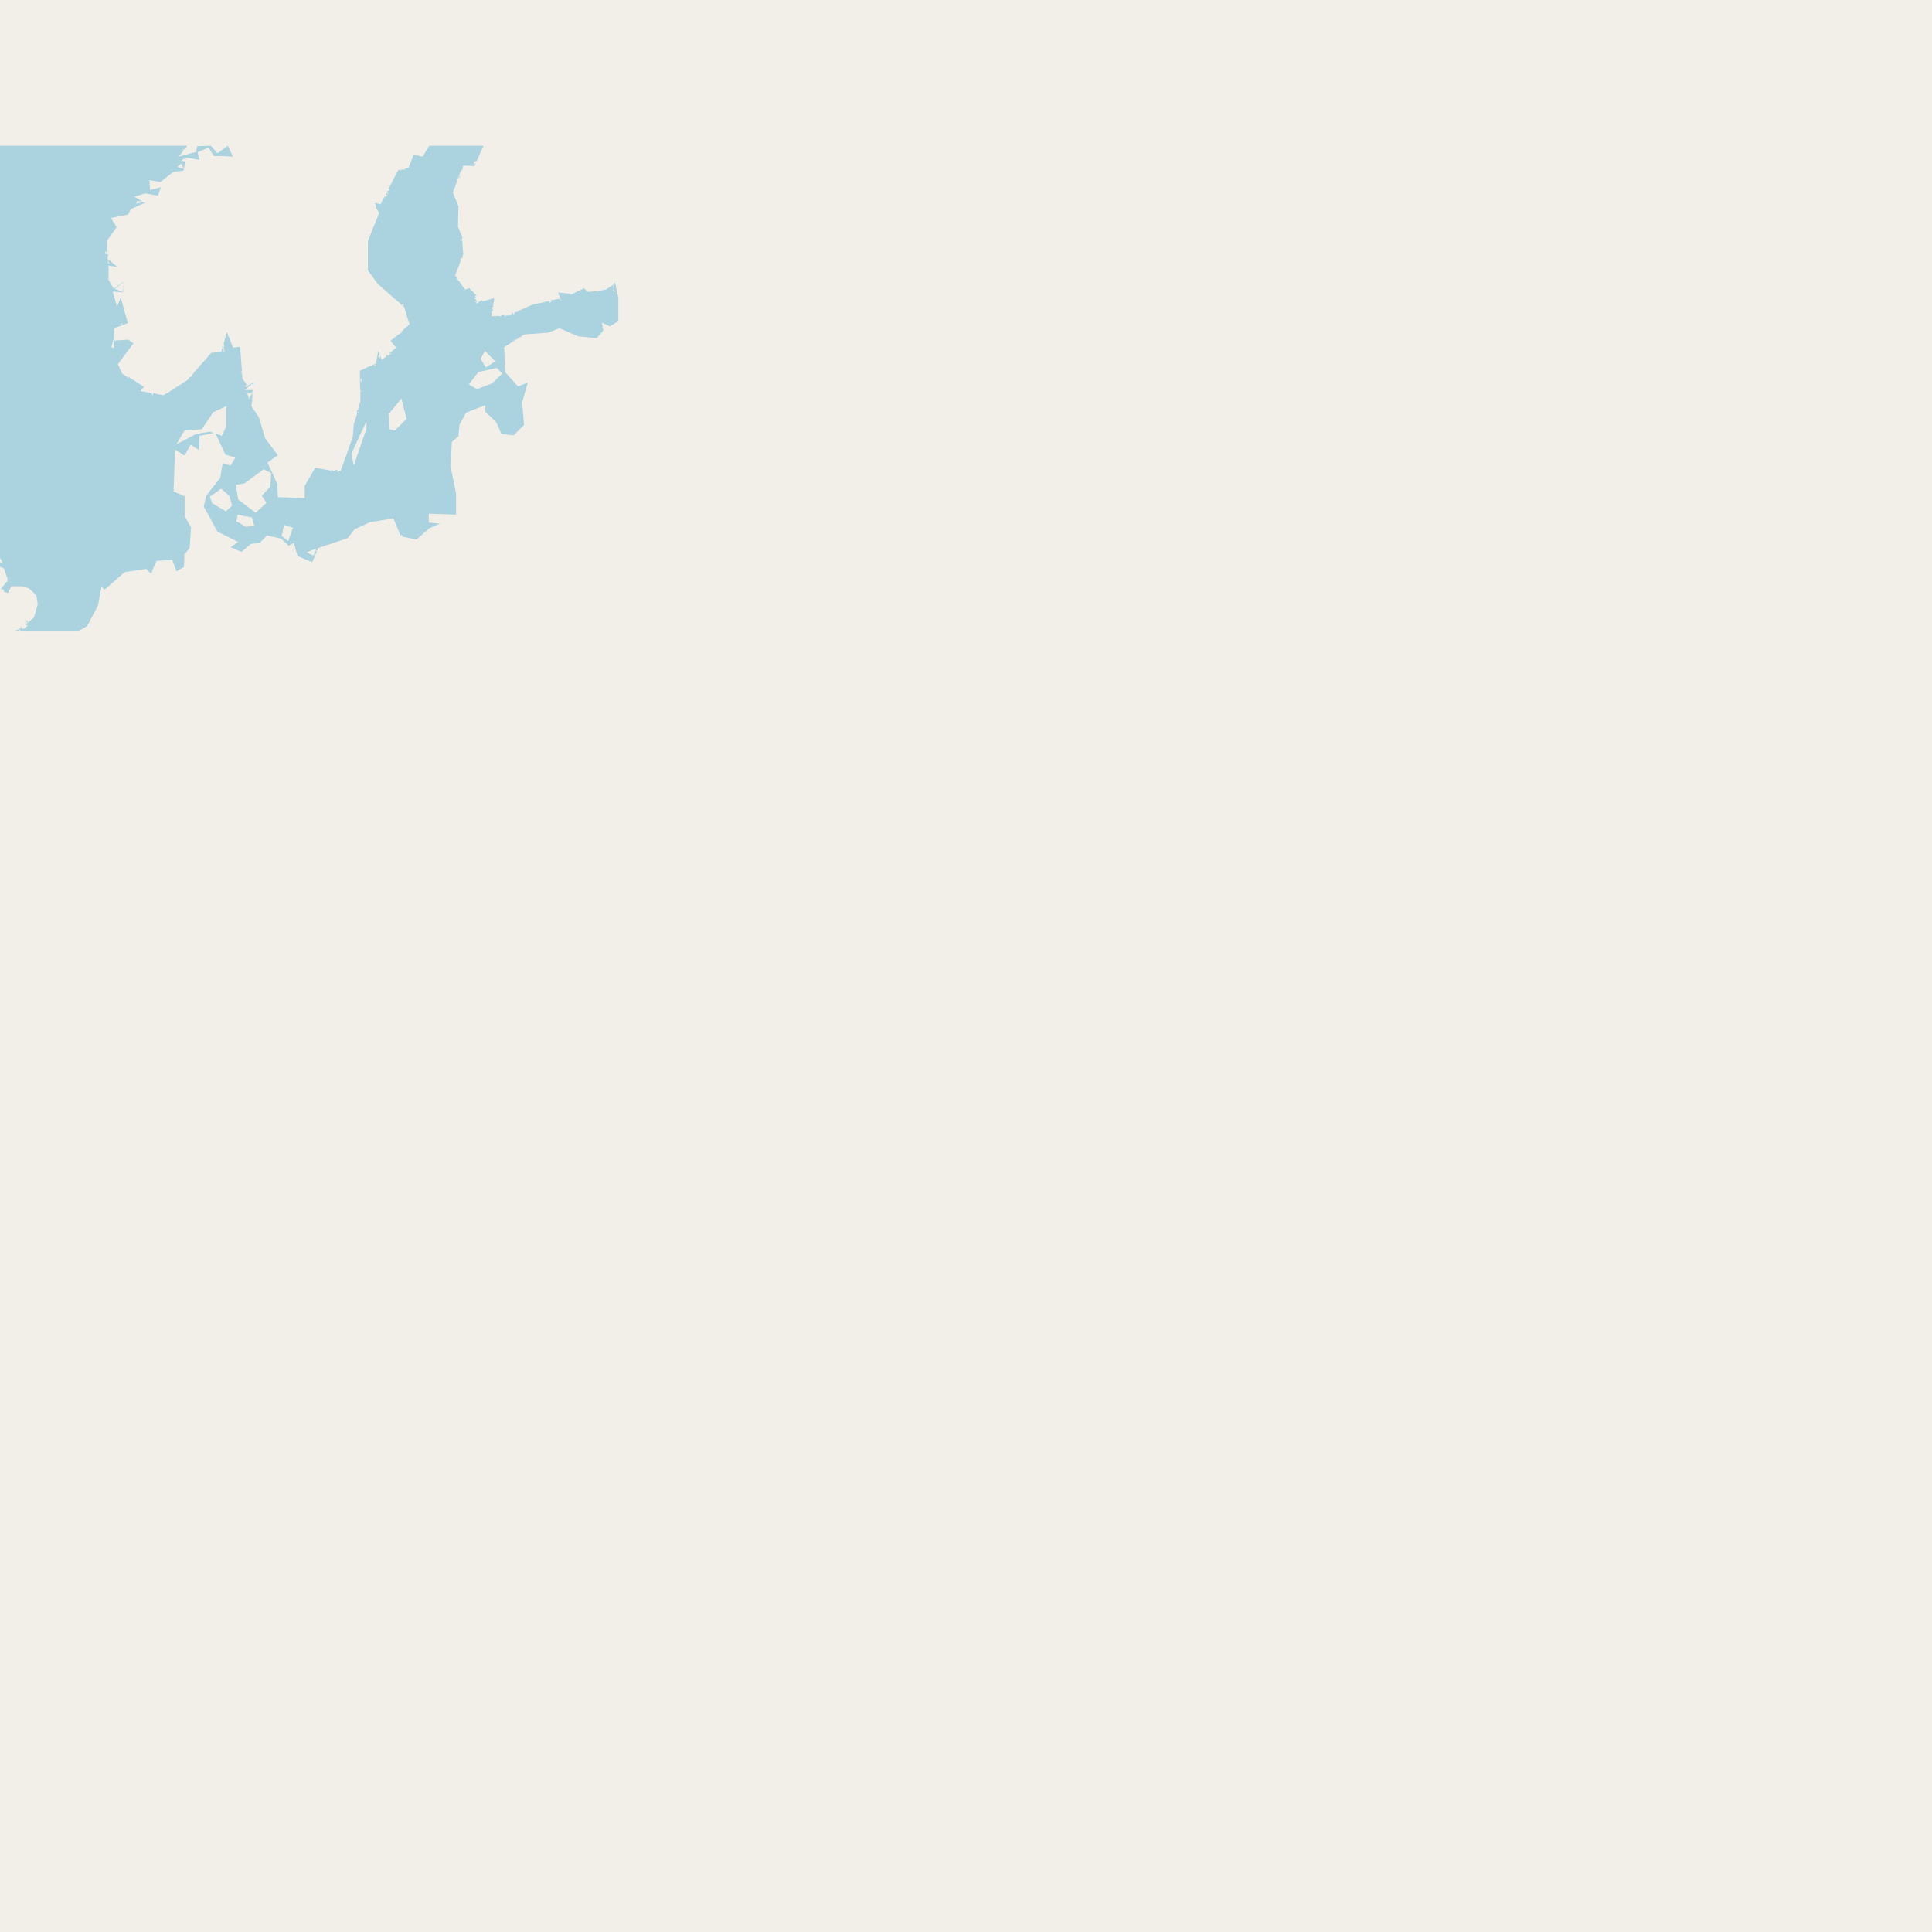
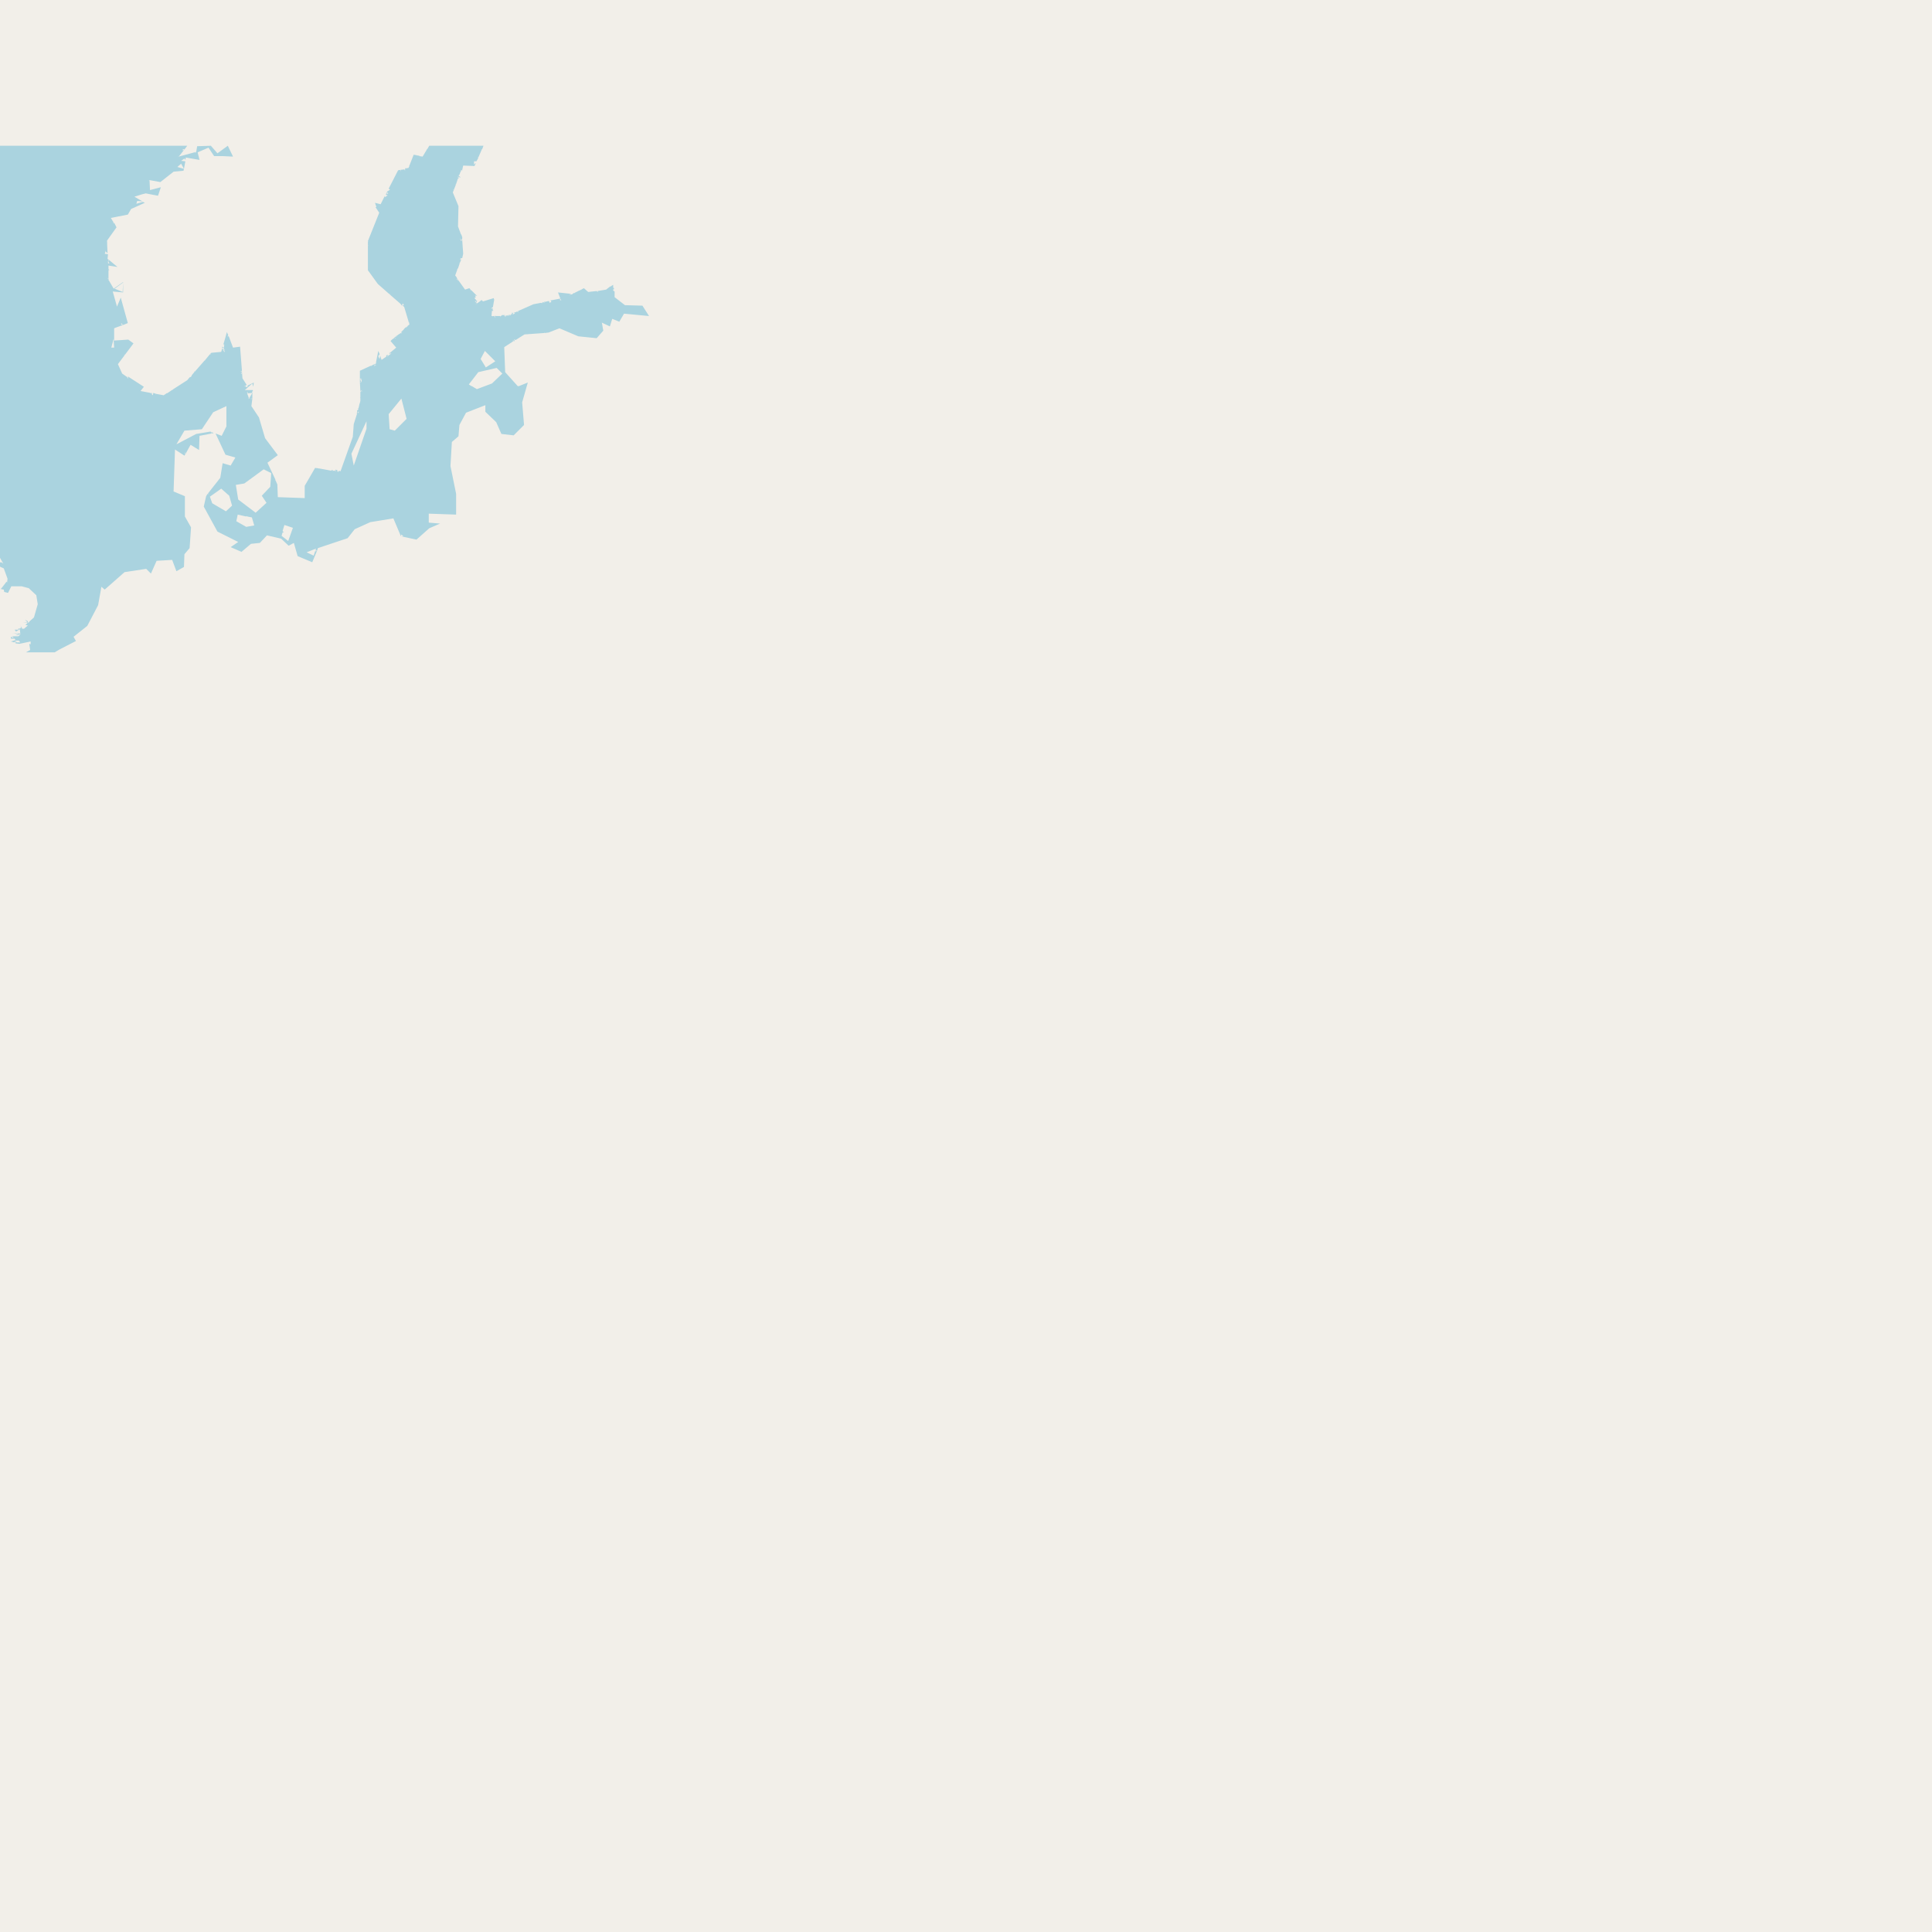
<svg xmlns="http://www.w3.org/2000/svg" viewBox="0 0 4096 4096" width="512" height="512">
  <rect width="4096" height="4096" fill="#f2efe9" />
  <g id="ocean">
-     <path id="ocean-f0-p0" d="M-128 735 L-128 309 L397 309 L391 317 L388 316 L387 319 L390 318 L379 332 L378 332 L378 333 L379 332 L416 322 L415 323 L413 324 L415 324 L415 323 L416 323 L416 322 L418 310 L447 309 L461 325 L483 309 L494 332 L473 331 L454 331 L442 313 L419 323 L423 339 L394 334 L393 339 L391 336 L384 341 L393 342 L390 358 L384 347 L376 354 L390 358 L389 362 L368 364 L340 386 L318 382 L316 382 L316 383 L317 382 L318 403 L341 397 L335 415 L309 410 L301 412 L285 417 L302 427 L291 426 L289 432 L303 428 L307 430 L278 443 L271 455 L235 462 L241 472 L240 472 L241 474 L242 472 L247 482 L227 510 L227 514 L228 515 L227 515 L228 537 L224 533 L225 532 L224 532 L224 533 L223 532 L223 533 L224 533 L222 538 L229 539 L228 549 L231 551 L229 553 L229 558 L232 559 L229 553 L231 553 L231 551 L249 566 L230 563 L230 571 L232 572 L230 573 L230 591 L227 589 L229 591 L230 591 L230 592 L231 593 L229 593 L230 594 L230 593 L234 600 L241 612 L261 598 L261 599 L243 612 L260 619 L261 599 L261 620 L239 618 L248 650 L256 631 L271 685 L261 689 L257 685 L257 688 L261 689 L247 694 L242 696 L242 721 L241 722 L241 718 L236 737 L242 737 L241 722 L242 722 L272 720 L283 728 L265 752 L264 752 L264 751 L263 753 L264 752 L264 753 L265 752 L250 772 L259 792 L269 799 L272 803 L271 798 L305 820 L298 829 L319 833 L318 833 L318 834 L319 833 L324 834 L321 835 L324 838 L325 833 L331 835 L330 836 L331 836 L331 835 L347 838 L353 834 L354 833 L354 834 L366 826 L366 827 L367 827 L366 826 L397 806 L402 800 L405 799 L405 798 L406 798 L406 797 L407 795 L406 796 L412 789 L412 787 L413 788 L434 764 L435 764 L435 763 L436 762 L445 751 L446 751 L446 752 L447 752 L446 751 L446 750 L447 750 L446 749 L447 749 L448 748 L469 746 L471 739 L472 739 L472 737 L474 747 L474 744 L475 744 L475 743 L476 743 L475 746 L476 746 L477 745 L476 744 L476 742 L477 741 L475 741 L476 742 L475 743 L475 742 L474 744 L475 738 L472 737 L471 738 L471 735 L475 737 L475 731 L476 732 L476 731 L475 731 L475 729 L473 732 L478 715 L481 704 L484 711 L482 713 L485 713 L494 737 L509 735 L513 787 L512 786 L511 787 L510 787 L511 788 L511 787 L512 788 L512 787 L513 787 L513 788 L512 789 L511 789 L511 790 L512 789 L512 792 L511 792 L511 793 L512 792 L512 793 L513 793 L512 790 L513 790 L512 789 L513 789 L514 802 L523 816 L520 818 L518 818 L519 819 L520 818 L522 821 L526 819 L525 820 L526 820 L526 819 L524 818 L538 811 L537 820 L535 813 L519 827 L536 827 L536 830 L535 829 L535 830 L534 832 L535 832 L535 833 L524 834 L526 832 L524 831 L524 834 L528 845 L527 845 L526 844 L526 845 L527 845 L527 846 L528 845 L530 845 L530 844 L529 845 L529 844 L528 845 L535 833 L536 834 L535 834 L535 845 L532 845 L533 846 L534 845 L534 846 L535 845 L533 861 L549 885 L562 929 L589 965 L567 981 L584 1017 L583 1018 L584 1018 L588 1027 L589 1054 L646 1056 L646 1030 L668 992 L676 993 L676 994 L677 994 L676 993 L703 998 L703 996 L705 997 L706 997 L705 999 L706 998 L710 998 L712 999 L712 997 L710 998 L712 995 L712 996 L716 997 L714 998 L716 998 L715 999 L716 999 L715 1000 L718 1000 L718 998 L722 999 L748 926 L750 899 L757 877 L755 876 L757 876 L757 873 L758 874 L758 873 L760 875 L758 875 L759 876 L760 875 L761 873 L757 873 L757 870 L758 870 L758 869 L759 870 L759 868 L760 867 L758 866 L760 866 L762 857 L763 854 L764 850 L764 844 L763 843 L764 843 L764 829 L765 831 L766 828 L767 828 L766 829 L767 829 L767 830 L768 830 L767 829 L767 827 L766 828 L764 829 L763 810 L764 811 L765 811 L764 810 L763 810 L763 804 L764 804 L764 805 L766 811 L767 805 L764 805 L766 804 L767 803 L766 802 L766 804 L764 803 L763 804 L763 802 L764 802 L764 801 L763 802 L763 786 L787 775 L787 776 L786 776 L787 777 L787 776 L788 775 L794 772 L794 777 L795 775 L796 775 L797 774 L795 772 L796 775 L795 774 L795 775 L794 772 L797 771 L797 769 L798 769 L798 768 L797 769 L802 744 L805 751 L802 755 L803 756 L802 756 L805 761 L806 754 L809 763 L819 756 L819 753 L821 753 L823 752 L822 755 L821 755 L822 753 L821 754 L821 755 L822 756 L823 755 L822 755 L830 749 L825 750 L826 748 L828 749 L828 748 L825 747 L828 747 L840 737 L828 723 L833 718 L834 719 L834 718 L836 716 L839 717 L839 716 L837 716 L836 715 L837 715 L838 714 L839 714 L839 713 L840 714 L841 714 L841 713 L840 714 L840 713 L839 713 L841 712 L845 709 L850 706 L851 706 L851 707 L852 707 L851 706 L851 705 L853 704 L850 704 L857 698 L855 699 L861 693 L861 695 L864 691 L864 692 L865 692 L864 691 L868 688 L867 683 L867 682 L866 683 L866 681 L857 651 L854 648 L852 648 L856 647 L857 646 L856 646 L856 647 L854 643 L852 648 L849 644 L826 624 L827 624 L826 623 L826 624 L801 602 L780 573 L780 520 L782 521 L781 520 L780 520 L780 512 L781 513 L781 512 L780 512 L780 511 L804 451 L796 439 L798 439 L795 430 L807 433 L816 415 L816 418 L822 414 L818 413 L819 410 L823 411 L822 408 L819 410 L821 406 L827 402 L824 400 L844 361 L850 360 L849 362 L850 363 L850 360 L858 359 L857 361 L859 360 L858 361 L859 361 L859 360 L858 359 L859 359 L859 357 L860 356 L860 357 L866 356 L868 352 L867 352 L868 351 L877 328 L883 329 L883 330 L884 330 L883 329 L887 330 L889 330 L889 331 L896 332 L905 317 L905 316 L906 316 L910 309 L1025 309 L1022 317 L1020 317 L1021 318 L1014 334 L1012 333 L1014 335 L1010 342 L1005 342 L1005 349 L1009 345 L1006 352 L982 351 L980 360 L980 362 L978 360 L978 361 L977 360 L977 362 L978 361 L978 362 L977 363 L976 365 L974 371 L974 370 L972 371 L974 371 L972 373 L974 373 L972 374 L975 374 L976 377 L973 375 L971 376 L971 374 L970 375 L970 376 L972 376 L973 377 L972 377 L972 379 L971 378 L967 390 L966 390 L966 391 L967 390 L962 403 L961 402 L961 403 L962 403 L960 408 L972 437 L971 480 L977 496 L977 497 L978 497 L980 503 L980 506 L979 507 L980 508 L980 509 L977 508 L976 505 L976 508 L977 508 L977 511 L980 509 L980 510 L982 538 L980 547 L976 548 L976 550 L975 551 L976 551 L976 550 L977 551 L977 550 L978 550 L975 557 L974 557 L974 558 L975 557 L971 569 L971 570 L970 569 L969 573 L965 584 L969 589 L968 589 L969 590 L971 593 L970 593 L970 592 L969 591 L967 592 L969 592 L971 594 L970 594 L970 595 L971 594 L971 595 L972 595 L971 594 L971 593 L986 614 L995 611 L997 613 L996 614 L997 614 L997 613 L998 614 L998 615 L997 616 L998 616 L998 615 L999 615 L1010 626 L1012 627 L1008 627 L1008 626 L1007 626 L1008 627 L1007 627 L1009 630 L1008 630 L1008 631 L1007 631 L1006 632 L1012 639 L1010 639 L1010 638 L1006 639 L1007 639 L1009 641 L1009 639 L1010 639 L1011 640 L1009 642 L1011 642 L1010 644 L1009 644 L1009 645 L1010 644 L1016 640 L1021 636 L1024 639 L1047 632 L1047 635 L1048 634 L1045 651 L1041 654 L1045 654 L1044 658 L1045 657 L1046 659 L1043 659 L1042 670 L1044 670 L1044 671 L1045 670 L1048 670 L1047 671 L1048 671 L1047 672 L1048 672 L1048 670 L1050 670 L1049 671 L1050 672 L1049 672 L1049 673 L1050 672 L1050 673 L1051 672 L1050 672 L1050 669 L1051 670 L1060 670 L1061 671 L1061 672 L1062 671 L1061 671 L1061 670 L1062 670 L1062 669 L1063 670 L1064 668 L1071 668 L1069 670 L1071 671 L1072 672 L1073 671 L1071 671 L1071 670 L1072 670 L1072 669 L1076 669 L1076 668 L1078 668 L1076 670 L1077 670 L1077 669 L1080 669 L1080 668 L1078 669 L1078 668 L1079 668 L1081 667 L1081 669 L1084 667 L1081 667 L1085 666 L1086 662 L1087 664 L1088 663 L1087 667 L1092 664 L1088 663 L1092 663 L1090 662 L1093 662 L1097 660 L1096 661 L1097 661 L1097 662 L1098 661 L1098 662 L1099 662 L1099 660 L1098 660 L1099 661 L1097 661 L1097 660 L1131 645 L1147 642 L1149 643 L1149 642 L1151 641 L1151 640 L1152 641 L1152 642 L1153 641 L1152 641 L1154 640 L1154 642 L1155 641 L1154 640 L1154 639 L1155 640 L1160 639 L1161 638 L1161 639 L1164 638 L1165 642 L1169 640 L1167 637 L1188 633 L1188 635 L1186 635 L1188 636 L1187 636 L1188 637 L1188 636 L1190 637 L1188 633 L1183 620 L1211 623 L1206 625 L1213 624 L1214 623 L1217 621 L1218 622 L1218 621 L1230 615 L1229 616 L1230 616 L1230 615 L1231 614 L1232 615 L1233 614 L1232 614 L1238 611 L1247 619 L1265 617 L1267 619 L1268 618 L1267 618 L1267 617 L1285 614 L1294 607 L1295 608 L1295 607 L1298 605 L1300 604 L1300 610 L1302 611 L1301 614 L1300 613 L1300 616 L1306 619 L1301 614 L1302 614 L1302 611 L1300 603 L1301 603 L1300 602 L1304 599 L1311 632 L1311 681 L1293 692 L1276 684 L1279 701 L1265 717 L1226 713 L1186 696 L1163 705 L1155 706 L1155 705 L1154 706 L1112 709 L1093 721 L1090 719 L1091 722 L1090 724 L1089 723 L1088 721 L1087 723 L1089 723 L1069 736 L1071 789 L1098 819 L1099 818 L1099 819 L1119 811 L1107 853 L1111 901 L1089 923 L1063 920 L1052 895 L1029 873 L1029 859 L988 875 L974 901 L972 925 L958 937 L955 988 L967 1047 L967 1091 L909 1089 L909 1108 L933 1110 L910 1120 L883 1144 L850 1137 L855 1137 L851 1133 L850 1137 L834 1099 L785 1107 L752 1122 L737 1141 L674 1162 L672 1168 L669 1166 L670 1163 L650 1171 L665 1178 L669 1166 L669 1169 L672 1168 L662 1192 L631 1179 L623 1151 L612 1157 L596 1142 L566 1135 L551 1151 L532 1153 L512 1170 L489 1160 L505 1149 L461 1127 L432 1074 L437 1052 L440 1047 L442 1048 L441 1046 L467 1013 L472 982 L489 987 L499 970 L478 964 L457 919 L470 924 L480 904 L480 861 L452 874 L428 910 L391 913 L374 942 L416 920 L446 915 L453 918 L449 919 L449 917 L447 917 L449 919 L423 924 L422 954 L404 943 L393 963 L393 958 L392 962 L393 963 L391 966 L371 953 L368 1042 L392 1052 L392 1095 L405 1118 L402 1162 L391 1175 L390 1202 L374 1211 L365 1187 L332 1189 L320 1216 L310 1206 L264 1213 L222 1250 L215 1244 L208 1283 L185 1327 L168 1337 L43 1337 L42 1334 L39 1337 L31 1336 L39 1335 L39 1332 L41 1333 L46 1331 L42 1331 L45 1330 L44 1329 L45 1329 L42 1324 L46 1330 L47 1333 L51 1333 L59 1326 L54 1325 L59 1320 L48 1319 L58 1319 L53 1314 L59 1317 L60 1321 L63 1317 L72 1309 L80 1281 L77 1262 L61 1247 L46 1243 L24 1243 L17 1257 L9 1255 L8 1250 L2 1249 L3 1247 L-2 1251 L4 1246 L14 1233 L15 1235 L16 1227 L8 1205 L1 1202 L-13 1187 L-20 1188 L-14 1184 L-10 1185 L-5 1193 L3 1192 L7 1195 L-10 1165 L-8 1157 L-3 1156 L-17 1146 L-26 1127 L-52 1114 L-55 1116 L-53 1110 L-60 1104 L-62 1088 L-64 1085 L-68 1076 L-68 1071 L-72 1064 L-70 1061 L-74 1059 L-71 1059 L-74 1055 L-72 1047 L-75 1040 L-81 1038 L-80 1036 L-83 1036 L-91 1025 L-94 1016 L-101 1011 L-106 1012 L-114 1005 L-118 1006 L-120 1001 L-128 1001 L-127 989 L-118 984 L-122 979 L-128 978 L-128 967 L-124 968 L-124 965 L-113 956 L-114 951 L-111 948 L-112 948 L-101 934 L-101 926 L-93 913 L-96 908 L-80 881 L-83 872 L-91 864 L-115 869 L-117 866 L-128 865 L-128 761 L-123 759 L-123 754 L-128 756 L-128 746 L-127 744 L-128 744 L-128 735 L-125 739 L-125 729 L-128 735 ZM-78 639 L-74 643 L-71 641 L-71 642 L-72 642 L-71 643 L-71 644 L-70 639 L-67 642 L-70 646 L-67 649 L-64 642 L-62 645 L-65 638 L-61 644 L-59 639 L-60 647 L-58 640 L-58 653 L-62 664 L-60 667 L-63 672 L-60 671 L-58 675 L-58 663 L-55 664 L-56 659 L-53 659 L-56 653 L-51 648 L-49 653 L-48 646 L-49 648 L-49 645 L-52 645 L-52 643 L-55 646 L-53 642 L-56 644 L-56 640 L-55 637 L-54 640 L-50 638 L-53 636 L-49 635 L-49 632 L-52 633 L-54 630 L-49 630 L-49 626 L-52 627 L-48 621 L-53 627 L-53 624 L-56 625 L-54 623 L-57 625 L-53 622 L-56 616 L-59 618 L-57 621 L-63 626 L-60 621 L-62 612 L-60 613 L-59 605 L-65 605 L-68 613 L-63 615 L-66 616 L-70 611 L-74 618 L-68 617 L-68 620 L-66 617 L-64 627 L-67 627 L-63 630 L-63 627 L-57 630 L-62 630 L-62 636 L-65 632 L-68 634 L-68 633 L-72 636 L-77 634 L-78 639 ZM445 1053 L450 1067 L479 1084 L492 1072 L486 1051 L469 1036 L445 1053 ZM500 1028 L505 1059 L542 1087 L565 1066 L555 1051 L573 1032 L575 1003 L559 995 L518 1025 L500 1028 ZM501 1105 L522 1117 L539 1114 L534 1097 L524 1095 L523 1094 L522 1095 L504 1091 L501 1105 ZM597 1136 L611 1147 L621 1119 L603 1113 L599 1126 L602 1128 L599 1129 L597 1136 ZM745 962 L750 987 L777 909 L777 893 L745 962 ZM824 878 L826 910 L837 913 L862 888 L851 845 L824 878 ZM994 815 L1000 819 L1001 818 L1001 819 L1011 825 L1043 813 L1065 792 L1053 780 L1014 789 L994 815 ZM1019 761 L1030 779 L1050 766 L1028 744 L1019 761 Z" fill="#aad3df" fill-rule="nonzero" />
+     <path id="ocean-f0-p0" d="M-128 735 L-128 309 L397 309 L391 317 L388 316 L387 319 L390 318 L379 332 L378 332 L378 333 L379 332 L416 322 L415 323 L413 324 L415 324 L415 323 L416 323 L416 322 L418 310 L447 309 L461 325 L483 309 L494 332 L473 331 L454 331 L442 313 L419 323 L423 339 L394 334 L393 339 L391 336 L384 341 L393 342 L390 358 L384 347 L376 354 L390 358 L389 362 L368 364 L340 386 L318 382 L316 382 L316 383 L317 382 L318 403 L341 397 L335 415 L309 410 L301 412 L285 417 L302 427 L291 426 L289 432 L303 428 L307 430 L278 443 L271 455 L235 462 L241 472 L240 472 L241 474 L242 472 L247 482 L227 510 L227 514 L228 515 L227 515 L228 537 L224 533 L225 532 L224 532 L224 533 L223 532 L223 533 L224 533 L222 538 L229 539 L228 549 L231 551 L229 553 L229 558 L232 559 L229 553 L231 553 L231 551 L249 566 L230 563 L230 571 L232 572 L230 573 L230 591 L227 589 L229 591 L230 591 L230 592 L231 593 L229 593 L230 594 L230 593 L234 600 L241 612 L261 598 L261 599 L243 612 L260 619 L261 599 L261 620 L239 618 L248 650 L256 631 L271 685 L261 689 L257 685 L257 688 L261 689 L247 694 L242 696 L242 721 L241 722 L241 718 L236 737 L242 737 L241 722 L242 722 L272 720 L283 728 L265 752 L264 752 L264 751 L263 753 L264 752 L264 753 L265 752 L250 772 L259 792 L269 799 L272 803 L271 798 L305 820 L298 829 L319 833 L318 833 L318 834 L319 833 L324 834 L321 835 L324 838 L325 833 L331 835 L330 836 L331 836 L331 835 L347 838 L353 834 L354 833 L354 834 L366 826 L366 827 L367 827 L366 826 L397 806 L402 800 L405 799 L405 798 L406 798 L406 797 L407 795 L406 796 L412 789 L412 787 L413 788 L434 764 L435 764 L435 763 L436 762 L445 751 L446 751 L446 752 L447 752 L446 751 L446 750 L447 750 L446 749 L447 749 L448 748 L469 746 L471 739 L472 739 L472 737 L474 747 L474 744 L475 744 L475 743 L476 743 L475 746 L476 746 L477 745 L476 744 L476 742 L477 741 L475 741 L476 742 L475 743 L475 742 L474 744 L475 738 L472 737 L471 738 L471 735 L475 737 L475 731 L476 732 L476 731 L475 731 L475 729 L473 732 L478 715 L481 704 L484 711 L482 713 L485 713 L494 737 L509 735 L513 787 L512 786 L511 787 L510 787 L511 788 L511 787 L512 788 L512 787 L513 787 L513 788 L512 789 L511 789 L511 790 L512 789 L512 792 L511 792 L511 793 L512 792 L512 793 L513 793 L512 790 L513 790 L512 789 L513 789 L514 802 L523 816 L520 818 L518 818 L519 819 L520 818 L522 821 L526 819 L525 820 L526 820 L526 819 L524 818 L538 811 L537 820 L535 813 L519 827 L536 827 L536 830 L535 829 L535 830 L534 832 L535 832 L535 833 L524 834 L526 832 L524 831 L524 834 L528 845 L527 845 L526 844 L526 845 L527 845 L527 846 L528 845 L530 845 L530 844 L529 845 L529 844 L528 845 L535 833 L536 834 L535 834 L535 845 L532 845 L533 846 L534 845 L534 846 L535 845 L533 861 L549 885 L562 929 L589 965 L567 981 L584 1017 L583 1018 L584 1018 L588 1027 L589 1054 L646 1056 L646 1030 L668 992 L676 993 L676 994 L677 994 L676 993 L703 998 L703 996 L705 997 L706 997 L705 999 L706 998 L710 998 L712 999 L712 997 L710 998 L712 995 L712 996 L716 997 L714 998 L716 998 L715 999 L716 999 L715 1000 L718 1000 L718 998 L722 999 L748 926 L750 899 L757 877 L755 876 L757 876 L757 873 L758 874 L758 873 L760 875 L758 875 L759 876 L760 875 L761 873 L757 873 L757 870 L758 870 L758 869 L759 870 L759 868 L760 867 L758 866 L760 866 L762 857 L763 854 L764 850 L764 844 L763 843 L764 843 L764 829 L765 831 L766 828 L767 828 L766 829 L767 829 L767 830 L768 830 L767 829 L767 827 L766 828 L764 829 L763 810 L764 811 L765 811 L764 810 L763 810 L763 804 L764 804 L764 805 L766 811 L767 805 L764 805 L766 804 L767 803 L766 802 L766 804 L764 803 L763 804 L763 802 L764 802 L764 801 L763 802 L763 786 L787 775 L787 776 L786 776 L787 777 L787 776 L788 775 L794 772 L794 777 L795 775 L796 775 L797 774 L795 772 L796 775 L795 774 L795 775 L794 772 L797 771 L797 769 L798 769 L798 768 L797 769 L802 744 L805 751 L802 755 L803 756 L802 756 L805 761 L806 754 L809 763 L819 756 L819 753 L821 753 L823 752 L822 755 L821 755 L822 753 L821 754 L821 755 L822 756 L823 755 L822 755 L830 749 L825 750 L826 748 L828 749 L828 748 L825 747 L828 747 L840 737 L828 723 L833 718 L834 719 L834 718 L836 716 L839 717 L839 716 L837 716 L836 715 L837 715 L838 714 L839 714 L839 713 L840 714 L841 714 L841 713 L840 714 L840 713 L839 713 L841 712 L845 709 L850 706 L851 706 L851 707 L852 707 L851 706 L851 705 L853 704 L850 704 L857 698 L855 699 L861 693 L861 695 L864 691 L864 692 L865 692 L864 691 L868 688 L867 683 L867 682 L866 683 L866 681 L857 651 L854 648 L852 648 L856 647 L857 646 L856 646 L856 647 L854 643 L852 648 L849 644 L826 624 L827 624 L826 623 L826 624 L801 602 L780 573 L780 520 L782 521 L781 520 L780 520 L780 512 L781 513 L781 512 L780 512 L780 511 L804 451 L796 439 L798 439 L795 430 L807 433 L816 415 L816 418 L822 414 L818 413 L819 410 L823 411 L822 408 L819 410 L821 406 L827 402 L824 400 L844 361 L850 360 L849 362 L850 363 L850 360 L858 359 L857 361 L859 360 L858 361 L859 361 L859 360 L858 359 L859 359 L859 357 L860 356 L860 357 L866 356 L868 352 L867 352 L868 351 L877 328 L883 329 L883 330 L884 330 L883 329 L887 330 L889 330 L889 331 L896 332 L905 317 L905 316 L906 316 L910 309 L1025 309 L1022 317 L1020 317 L1021 318 L1014 334 L1012 333 L1014 335 L1010 342 L1005 342 L1005 349 L1009 345 L1006 352 L982 351 L980 360 L980 362 L978 360 L978 361 L977 360 L977 362 L978 361 L978 362 L977 363 L976 365 L974 371 L974 370 L972 371 L974 371 L972 373 L974 373 L972 374 L975 374 L976 377 L973 375 L971 376 L971 374 L970 375 L970 376 L972 376 L973 377 L972 377 L972 379 L971 378 L967 390 L966 390 L966 391 L967 390 L962 403 L961 402 L961 403 L962 403 L960 408 L972 437 L971 480 L977 496 L977 497 L978 497 L980 503 L980 506 L979 507 L980 508 L980 509 L977 508 L976 505 L976 508 L977 508 L977 511 L980 509 L980 510 L982 538 L980 547 L976 548 L976 550 L975 551 L976 551 L976 550 L977 551 L977 550 L978 550 L975 557 L974 557 L974 558 L975 557 L971 569 L971 570 L970 569 L969 573 L965 584 L969 589 L968 589 L969 590 L971 593 L970 593 L970 592 L969 591 L967 592 L969 592 L971 594 L970 594 L970 595 L971 594 L971 595 L972 595 L971 594 L971 593 L986 614 L995 611 L997 613 L996 614 L997 614 L997 613 L998 614 L998 615 L997 616 L998 616 L998 615 L999 615 L1010 626 L1012 627 L1008 627 L1008 626 L1007 626 L1008 627 L1007 627 L1009 630 L1008 630 L1008 631 L1007 631 L1006 632 L1012 639 L1010 639 L1010 638 L1006 639 L1007 639 L1009 641 L1009 639 L1010 639 L1011 640 L1009 642 L1011 642 L1010 644 L1009 644 L1009 645 L1010 644 L1016 640 L1021 636 L1024 639 L1047 632 L1047 635 L1048 634 L1045 651 L1041 654 L1045 654 L1044 658 L1045 657 L1046 659 L1043 659 L1042 670 L1044 670 L1044 671 L1045 670 L1048 670 L1047 671 L1048 671 L1047 672 L1048 672 L1048 670 L1050 670 L1049 671 L1050 672 L1049 672 L1049 673 L1050 672 L1050 673 L1051 672 L1050 672 L1050 669 L1051 670 L1060 670 L1061 671 L1061 672 L1062 671 L1061 671 L1061 670 L1062 670 L1062 669 L1063 670 L1064 668 L1071 668 L1069 670 L1071 671 L1072 672 L1073 671 L1071 671 L1071 670 L1072 670 L1072 669 L1076 669 L1076 668 L1078 668 L1076 670 L1077 670 L1077 669 L1080 669 L1080 668 L1078 669 L1078 668 L1079 668 L1081 667 L1081 669 L1084 667 L1081 667 L1085 666 L1086 662 L1087 664 L1088 663 L1087 667 L1092 664 L1088 663 L1092 663 L1090 662 L1093 662 L1097 660 L1096 661 L1097 661 L1097 662 L1098 661 L1098 662 L1099 662 L1099 660 L1098 660 L1099 661 L1097 661 L1097 660 L1131 645 L1147 642 L1149 643 L1149 642 L1151 641 L1151 640 L1152 641 L1152 642 L1153 641 L1152 641 L1154 640 L1154 642 L1155 641 L1154 640 L1154 639 L1155 640 L1160 639 L1161 638 L1161 639 L1164 638 L1165 642 L1169 640 L1167 637 L1188 633 L1188 635 L1186 635 L1188 636 L1187 636 L1188 637 L1188 636 L1190 637 L1188 633 L1183 620 L1211 623 L1206 625 L1213 624 L1214 623 L1217 621 L1218 622 L1218 621 L1230 615 L1229 616 L1230 616 L1230 615 L1231 614 L1232 615 L1233 614 L1232 614 L1238 611 L1247 619 L1265 617 L1267 619 L1268 618 L1267 618 L1267 617 L1285 614 L1294 607 L1295 608 L1295 607 L1298 605 L1300 604 L1300 610 L1302 611 L1301 614 L1300 613 L1300 616 L1303 618 L1303 630 L1325 647 L1362 648 L1376 670 L1323 665 L1313 682 L1298 676 L1293 692 L1276 684 L1279 701 L1265 717 L1226 713 L1186 696 L1163 705 L1155 706 L1155 705 L1154 706 L1112 709 L1093 721 L1090 719 L1091 722 L1090 724 L1089 723 L1088 721 L1087 723 L1089 723 L1069 736 L1071 789 L1098 819 L1099 818 L1099 819 L1119 811 L1107 853 L1111 901 L1089 923 L1063 920 L1052 895 L1029 873 L1029 859 L988 875 L974 901 L972 925 L958 937 L955 988 L967 1047 L967 1091 L909 1089 L909 1108 L933 1110 L910 1120 L883 1144 L850 1137 L855 1137 L851 1133 L850 1137 L834 1099 L785 1107 L752 1122 L737 1141 L674 1162 L672 1168 L669 1166 L670 1163 L650 1171 L665 1178 L669 1166 L669 1169 L672 1168 L662 1192 L631 1179 L623 1151 L612 1157 L596 1142 L566 1135 L551 1151 L532 1153 L512 1170 L489 1160 L505 1149 L461 1127 L432 1074 L437 1052 L440 1047 L442 1048 L441 1046 L467 1013 L472 982 L489 987 L499 970 L478 964 L457 919 L470 924 L480 904 L480 861 L452 874 L428 910 L391 913 L374 942 L416 920 L446 915 L453 918 L449 919 L449 917 L447 917 L449 919 L423 924 L422 954 L404 943 L393 963 L393 958 L392 962 L393 963 L391 966 L371 953 L368 1042 L392 1052 L392 1095 L405 1118 L402 1162 L391 1175 L390 1202 L374 1211 L365 1187 L332 1189 L320 1216 L310 1206 L264 1213 L222 1250 L215 1244 L208 1283 L185 1327 L156 1350 L161 1359 L126 1377 L116 1383 L55 1383 L64 1378 L62 1365 L65 1366 L65 1360 L41 1365 L33 1364 L33 1358 L35 1362 L43 1362 L40 1358 L33 1358 L31 1362 L23 1360 L33 1357 L31 1354 L23 1354 L23 1350 L27 1352 L29 1351 L25 1349 L39 1349 L44 1344 L38 1346 L33 1347 L39 1344 L26 1343 L33 1343 L34 1342 L34 1343 L43 1343 L42 1334 L34 1339 L31 1335 L39 1335 L39 1332 L41 1333 L46 1331 L42 1331 L45 1330 L44 1329 L45 1329 L42 1324 L46 1330 L47 1333 L51 1333 L59 1326 L54 1325 L59 1320 L48 1319 L58 1319 L53 1314 L59 1317 L60 1321 L63 1317 L72 1309 L80 1281 L77 1262 L61 1247 L46 1243 L24 1243 L17 1257 L9 1255 L8 1250 L2 1249 L3 1247 L-2 1251 L4 1246 L14 1233 L15 1235 L16 1227 L8 1205 L1 1202 L-13 1187 L-20 1188 L-14 1184 L-10 1185 L-5 1193 L3 1192 L7 1195 L-10 1165 L-8 1157 L-3 1156 L-17 1146 L-26 1127 L-52 1114 L-55 1116 L-53 1110 L-60 1104 L-62 1088 L-64 1085 L-68 1076 L-68 1071 L-72 1064 L-70 1061 L-74 1059 L-71 1059 L-74 1055 L-72 1047 L-75 1040 L-81 1038 L-80 1036 L-83 1036 L-91 1025 L-94 1016 L-101 1011 L-106 1012 L-114 1005 L-118 1006 L-120 1001 L-128 1001 L-127 989 L-118 984 L-122 979 L-128 978 L-128 967 L-124 968 L-124 965 L-113 956 L-114 951 L-111 948 L-112 948 L-101 934 L-101 926 L-93 913 L-96 908 L-80 881 L-83 872 L-91 864 L-115 869 L-117 866 L-128 865 L-128 761 L-123 759 L-123 754 L-128 756 L-128 746 L-127 744 L-128 744 L-128 735 L-125 739 L-125 729 L-128 735 ZM-78 639 L-74 643 L-71 641 L-71 642 L-72 642 L-71 643 L-71 644 L-70 639 L-67 642 L-70 646 L-67 649 L-64 642 L-62 645 L-65 638 L-61 644 L-59 639 L-60 647 L-58 640 L-58 653 L-62 664 L-60 667 L-63 672 L-60 671 L-58 675 L-58 663 L-55 664 L-56 659 L-53 659 L-56 653 L-51 648 L-49 653 L-48 646 L-49 648 L-49 645 L-52 645 L-52 643 L-55 646 L-53 642 L-56 644 L-56 640 L-55 637 L-54 640 L-50 638 L-53 636 L-49 635 L-49 632 L-52 633 L-54 630 L-49 630 L-49 626 L-52 627 L-48 621 L-53 627 L-53 624 L-56 625 L-54 623 L-57 625 L-53 622 L-56 616 L-59 618 L-57 621 L-63 626 L-60 621 L-62 612 L-60 613 L-59 605 L-65 605 L-68 613 L-63 615 L-66 616 L-70 611 L-74 618 L-68 617 L-68 620 L-66 617 L-64 627 L-67 627 L-63 630 L-63 627 L-57 630 L-62 630 L-62 636 L-65 632 L-68 634 L-68 633 L-72 636 L-77 634 L-78 639 ZM445 1053 L450 1067 L479 1084 L492 1072 L486 1051 L469 1036 L445 1053 ZM500 1028 L505 1059 L542 1087 L565 1066 L555 1051 L573 1032 L575 1003 L559 995 L518 1025 L500 1028 ZM501 1105 L522 1117 L539 1114 L534 1097 L524 1095 L523 1094 L522 1095 L504 1091 L501 1105 ZM597 1136 L611 1147 L621 1119 L603 1113 L599 1126 L602 1128 L599 1129 L597 1136 ZM745 962 L750 987 L777 909 L777 893 L745 962 ZM824 878 L826 910 L837 913 L862 888 L851 845 L824 878 ZM994 815 L1000 819 L1001 818 L1001 819 L1011 825 L1043 813 L1065 792 L1053 780 L1014 789 L994 815 ZM1019 761 L1030 779 L1050 766 L1028 744 L1019 761 Z" fill="#aad3df" fill-rule="nonzero" />
  </g>
</svg>
